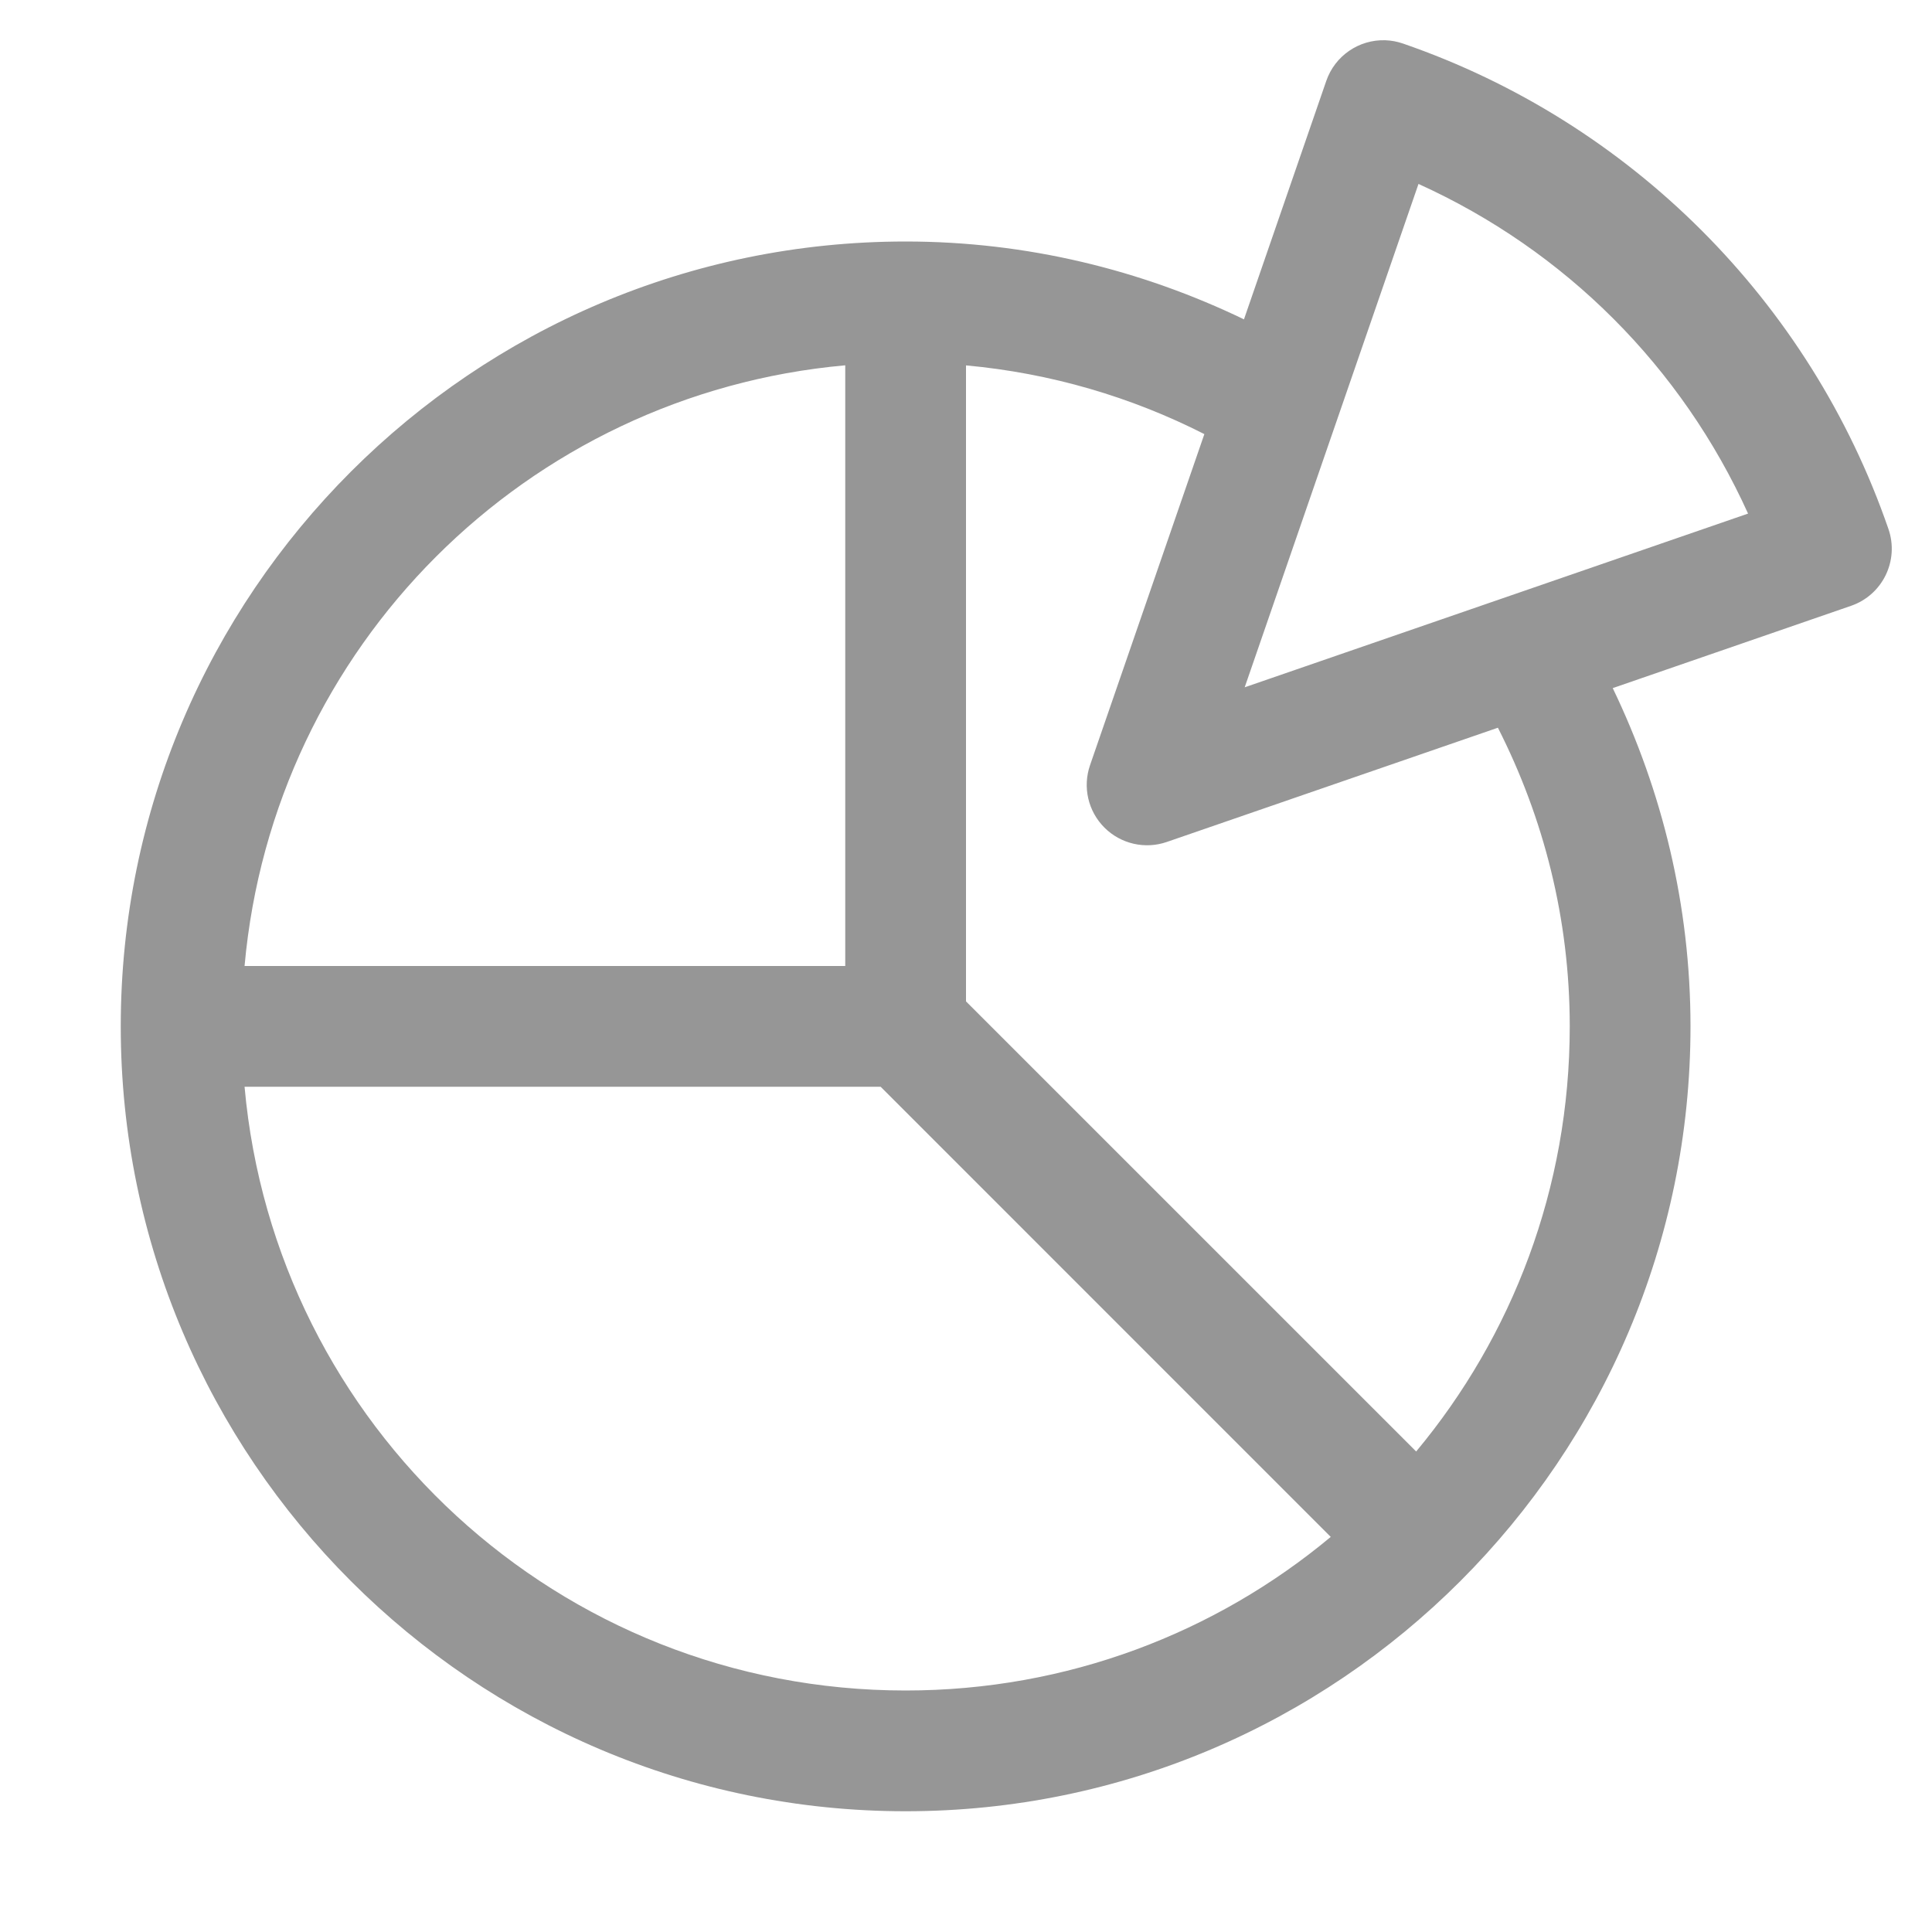
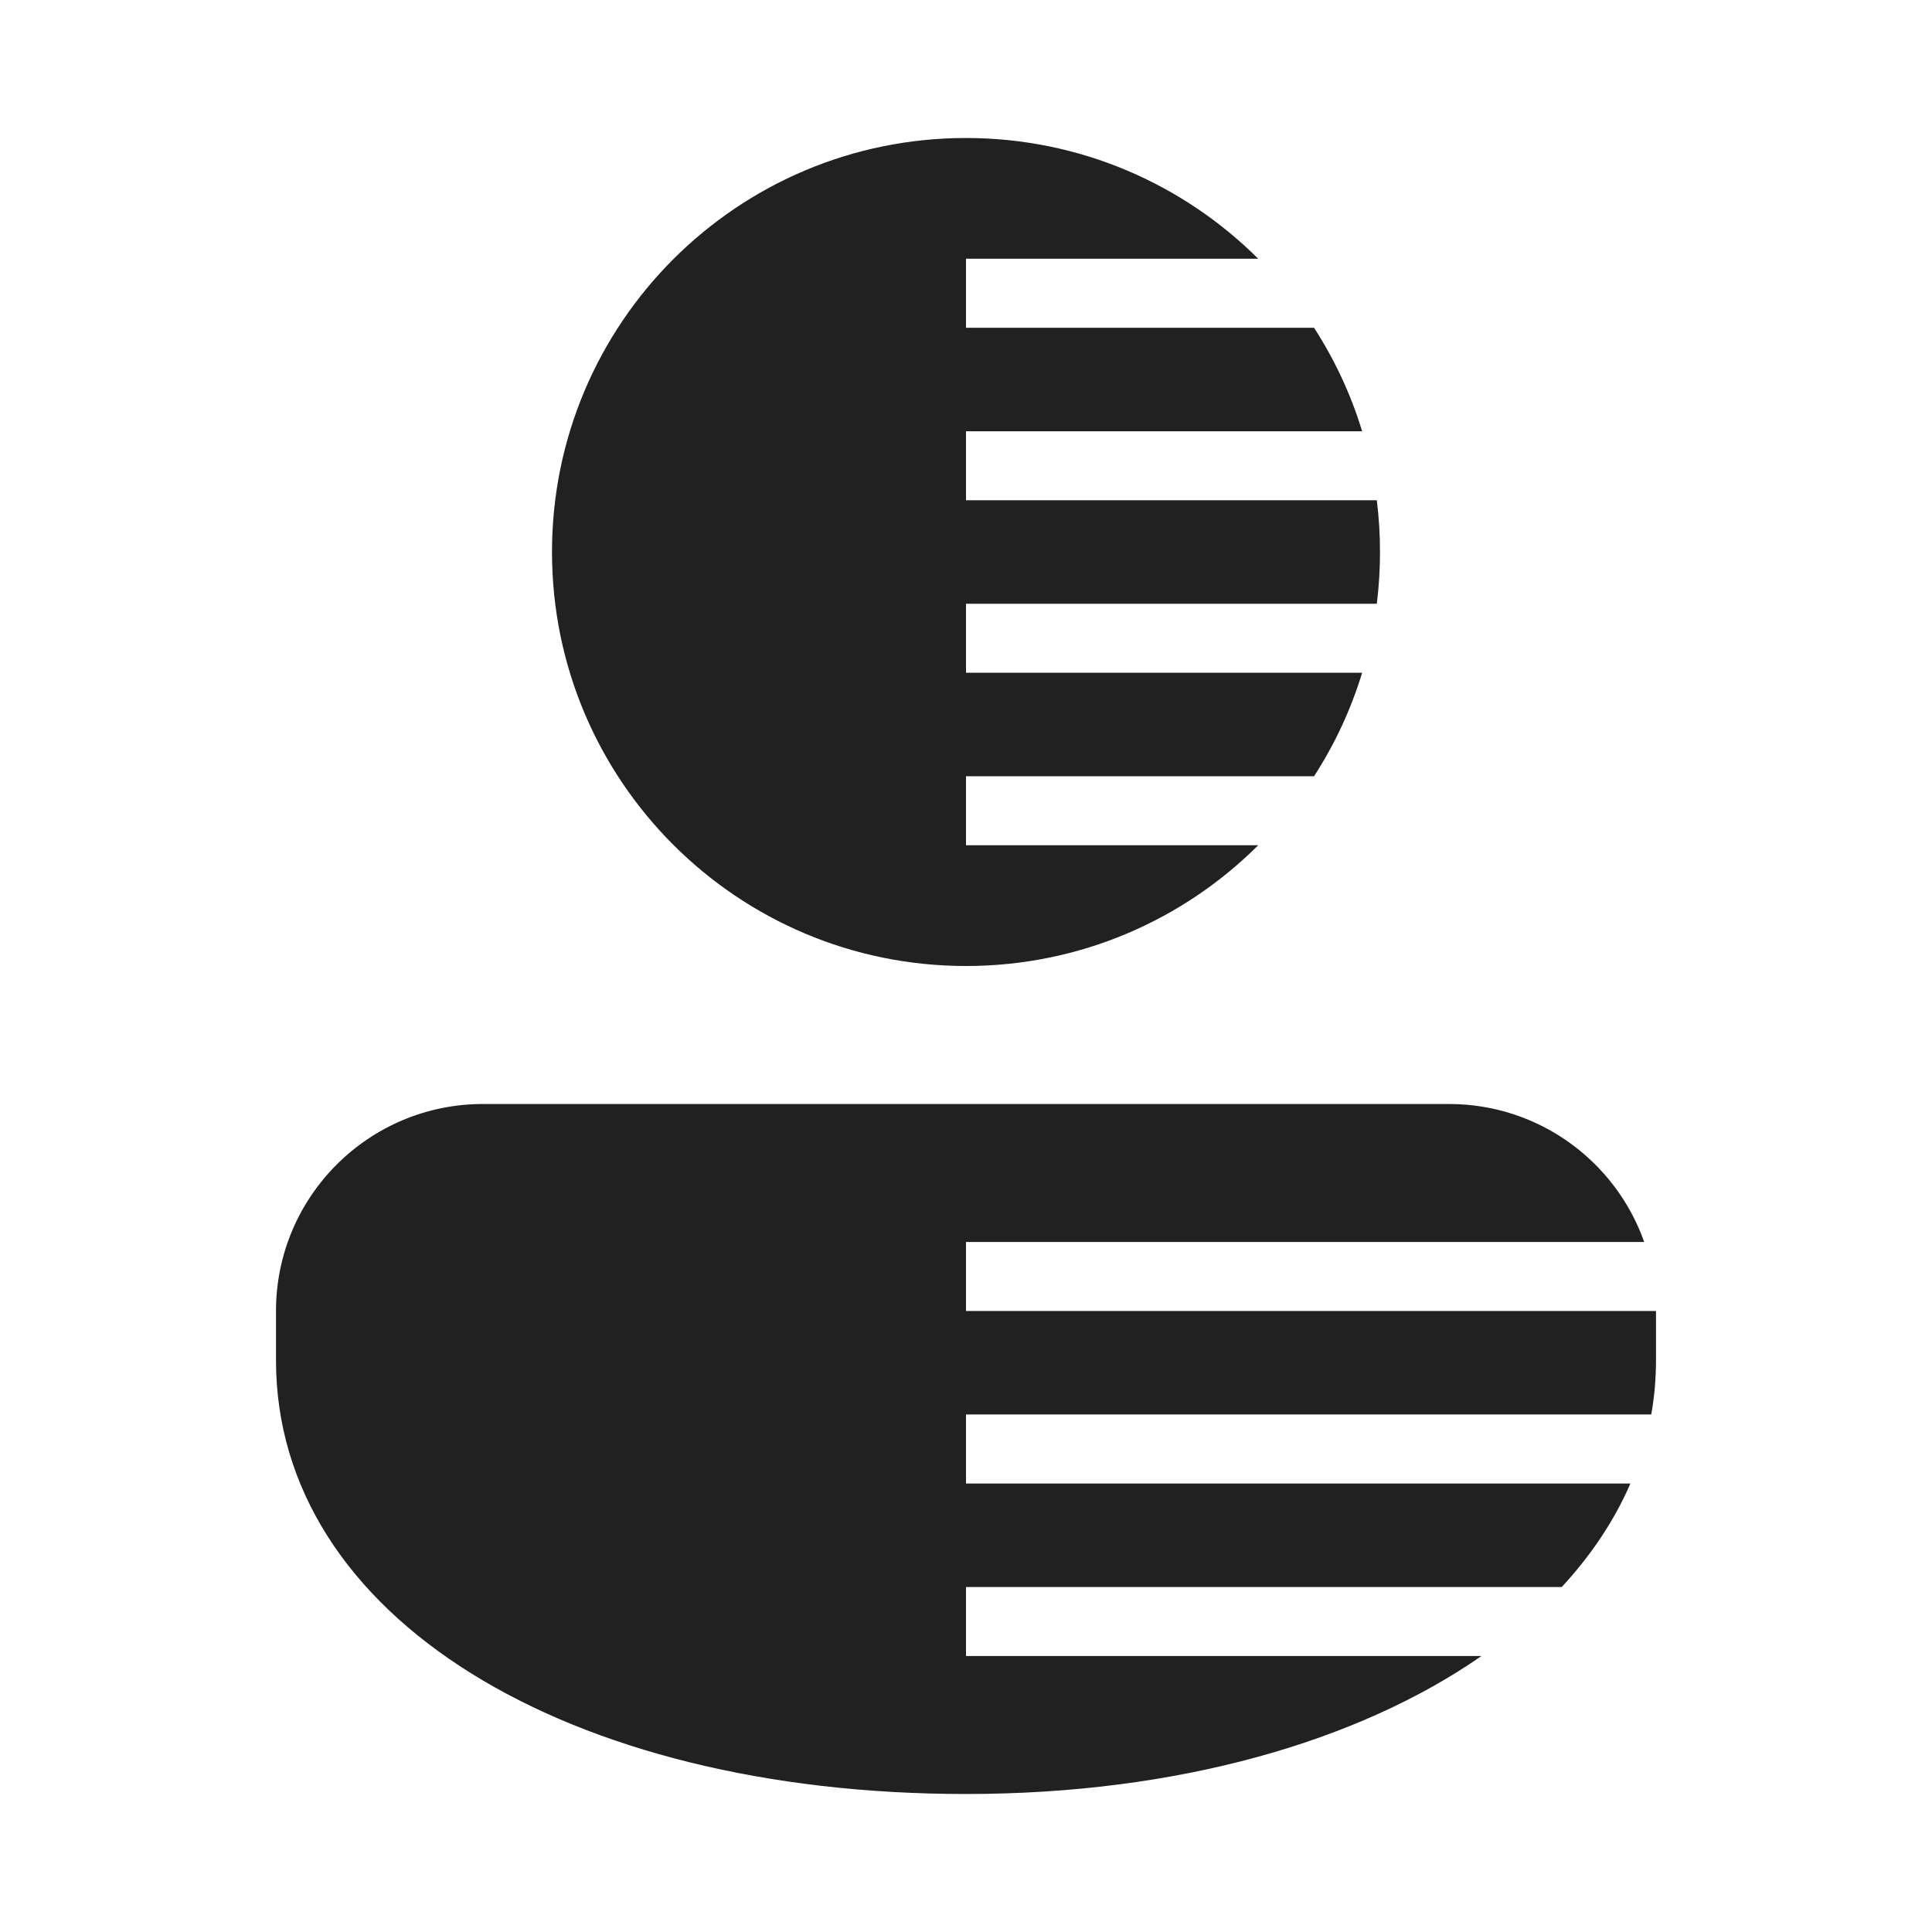
- <svg xmlns="http://www.w3.org/2000/svg" viewBox="0 0 48 48" width="25px" height="25px">
-   <path d="M34.418 1 A 1.5 1.5 0 0 0 32.951 2.01L30.906 7.934C28.361 6.708 25.515 6 22.5 6C11.748 6 3 14.748 3 25.5C3 36.252 11.748 45 22.5 45C33.252 45 42 36.252 42 25.5C42 22.486 41.293 19.64 40.068 17.096L45.99 15.051 A 1.5 1.5 0 0 0 46.918 13.143C44.968 7.491 40.508 3.032 34.857 1.082 A 1.5 1.5 0 0 0 34.418 1 z M 35.242 4.57C38.885 6.22 41.78 9.116 43.43 12.76L30.924 17.076L35.242 4.57 z M 21 9.076L21 24L6.076 24C6.788 16.072 13.072 9.788 21 9.076 z M 24 9.078C26.116 9.272 28.11 9.865 29.922 10.785L27.082 19.01 A 1.5 1.5 0 0 0 28.99 20.918L37.215 18.08C38.35 20.315 39 22.824 39 25.5C39 29.524 37.566 33.203 35.184 36.062L24 24.879L24 9.078 z M 6.076 27L21.879 27L33.062 38.184C30.203 40.566 26.524 42 22.5 42C13.876 42 6.832 35.423 6.076 27 z" fill="#969696" />
+ <svg xmlns="http://www.w3.org/2000/svg" width="25px" height="25px" viewBox="0 0 28 28" fill="none">
+   <path d="M23.829 18C23.418 16.835 22.306 16 21 16H7C5.343 16 4 17.343 4 19V19.715C4 23.433 8.211 26 14 26C17.062 26 19.682 25.243 21.471 24H14V23H22.634C23.061 22.539 23.397 22.036 23.629 21.5H14V20.5H23.931C23.977 20.244 24 19.982 24 19.715V19H14V18H23.829Z" fill="#212121" />
+   <path d="M20 8C20 7.746 19.984 7.496 19.954 7.25H14V6.25H19.741C19.578 5.714 19.342 5.211 19.044 4.75H14V3.75H18.235C17.15 2.669 15.653 2 14 2C10.686 2 8 4.686 8 8C8 11.314 10.686 14 14 14C15.653 14 17.15 13.332 18.235 12.25H14V11.25H19.044C19.342 10.79 19.578 10.286 19.741 9.75H14V8.75H19.954C19.984 8.504 20 8.254 20 8Z" fill="#212121" />
</svg>
